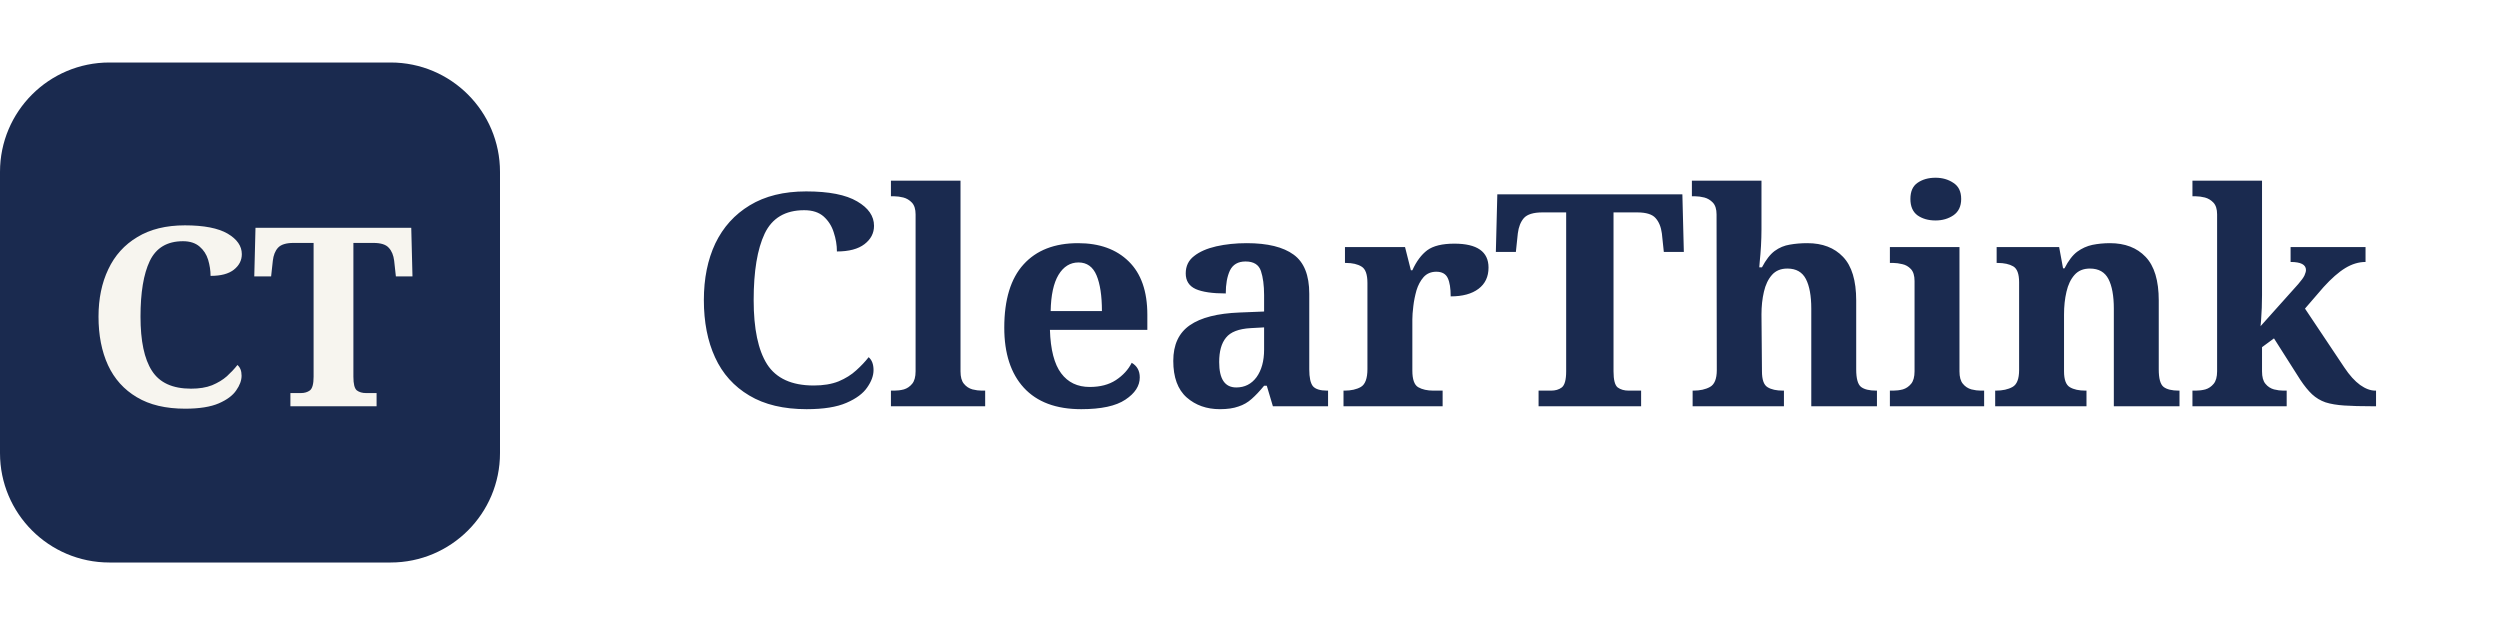
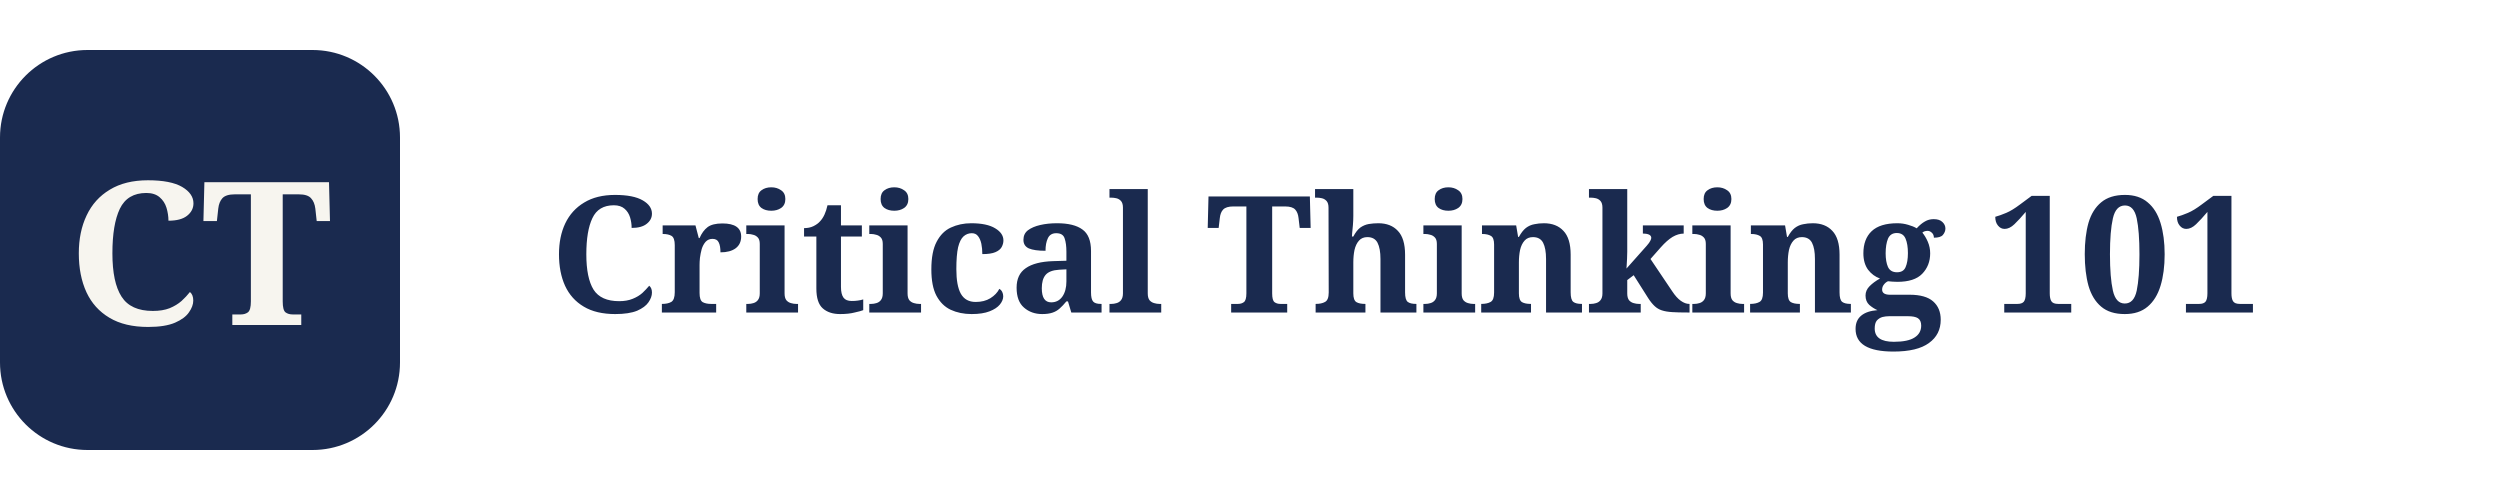
- <svg xmlns="http://www.w3.org/2000/svg" width="160" height="40" viewBox="0 0 160 40" fill="none">
+ <svg xmlns="http://www.w3.org/2000/svg" width="200" height="40" viewBox="0 0 200 40" fill="none">
  <rect x="0" y="4" width="32" height="32" rx="7" fill="#1a2a4f" />
  <text x="16" y="26" font-family="Georgia, serif" font-size="16" font-weight="700" fill="#f7f5ef" text-anchor="middle">CT</text>
-   <text x="44" y="26" font-family="Georgia, serif" font-size="19" font-weight="600" fill="#1a2a4f">ClearThink</text>
+   <text x="44" y="25" font-family="Georgia, serif" font-size="13" font-weight="600" fill="#1a2a4f">Critical Thinking 101</text>
</svg>
